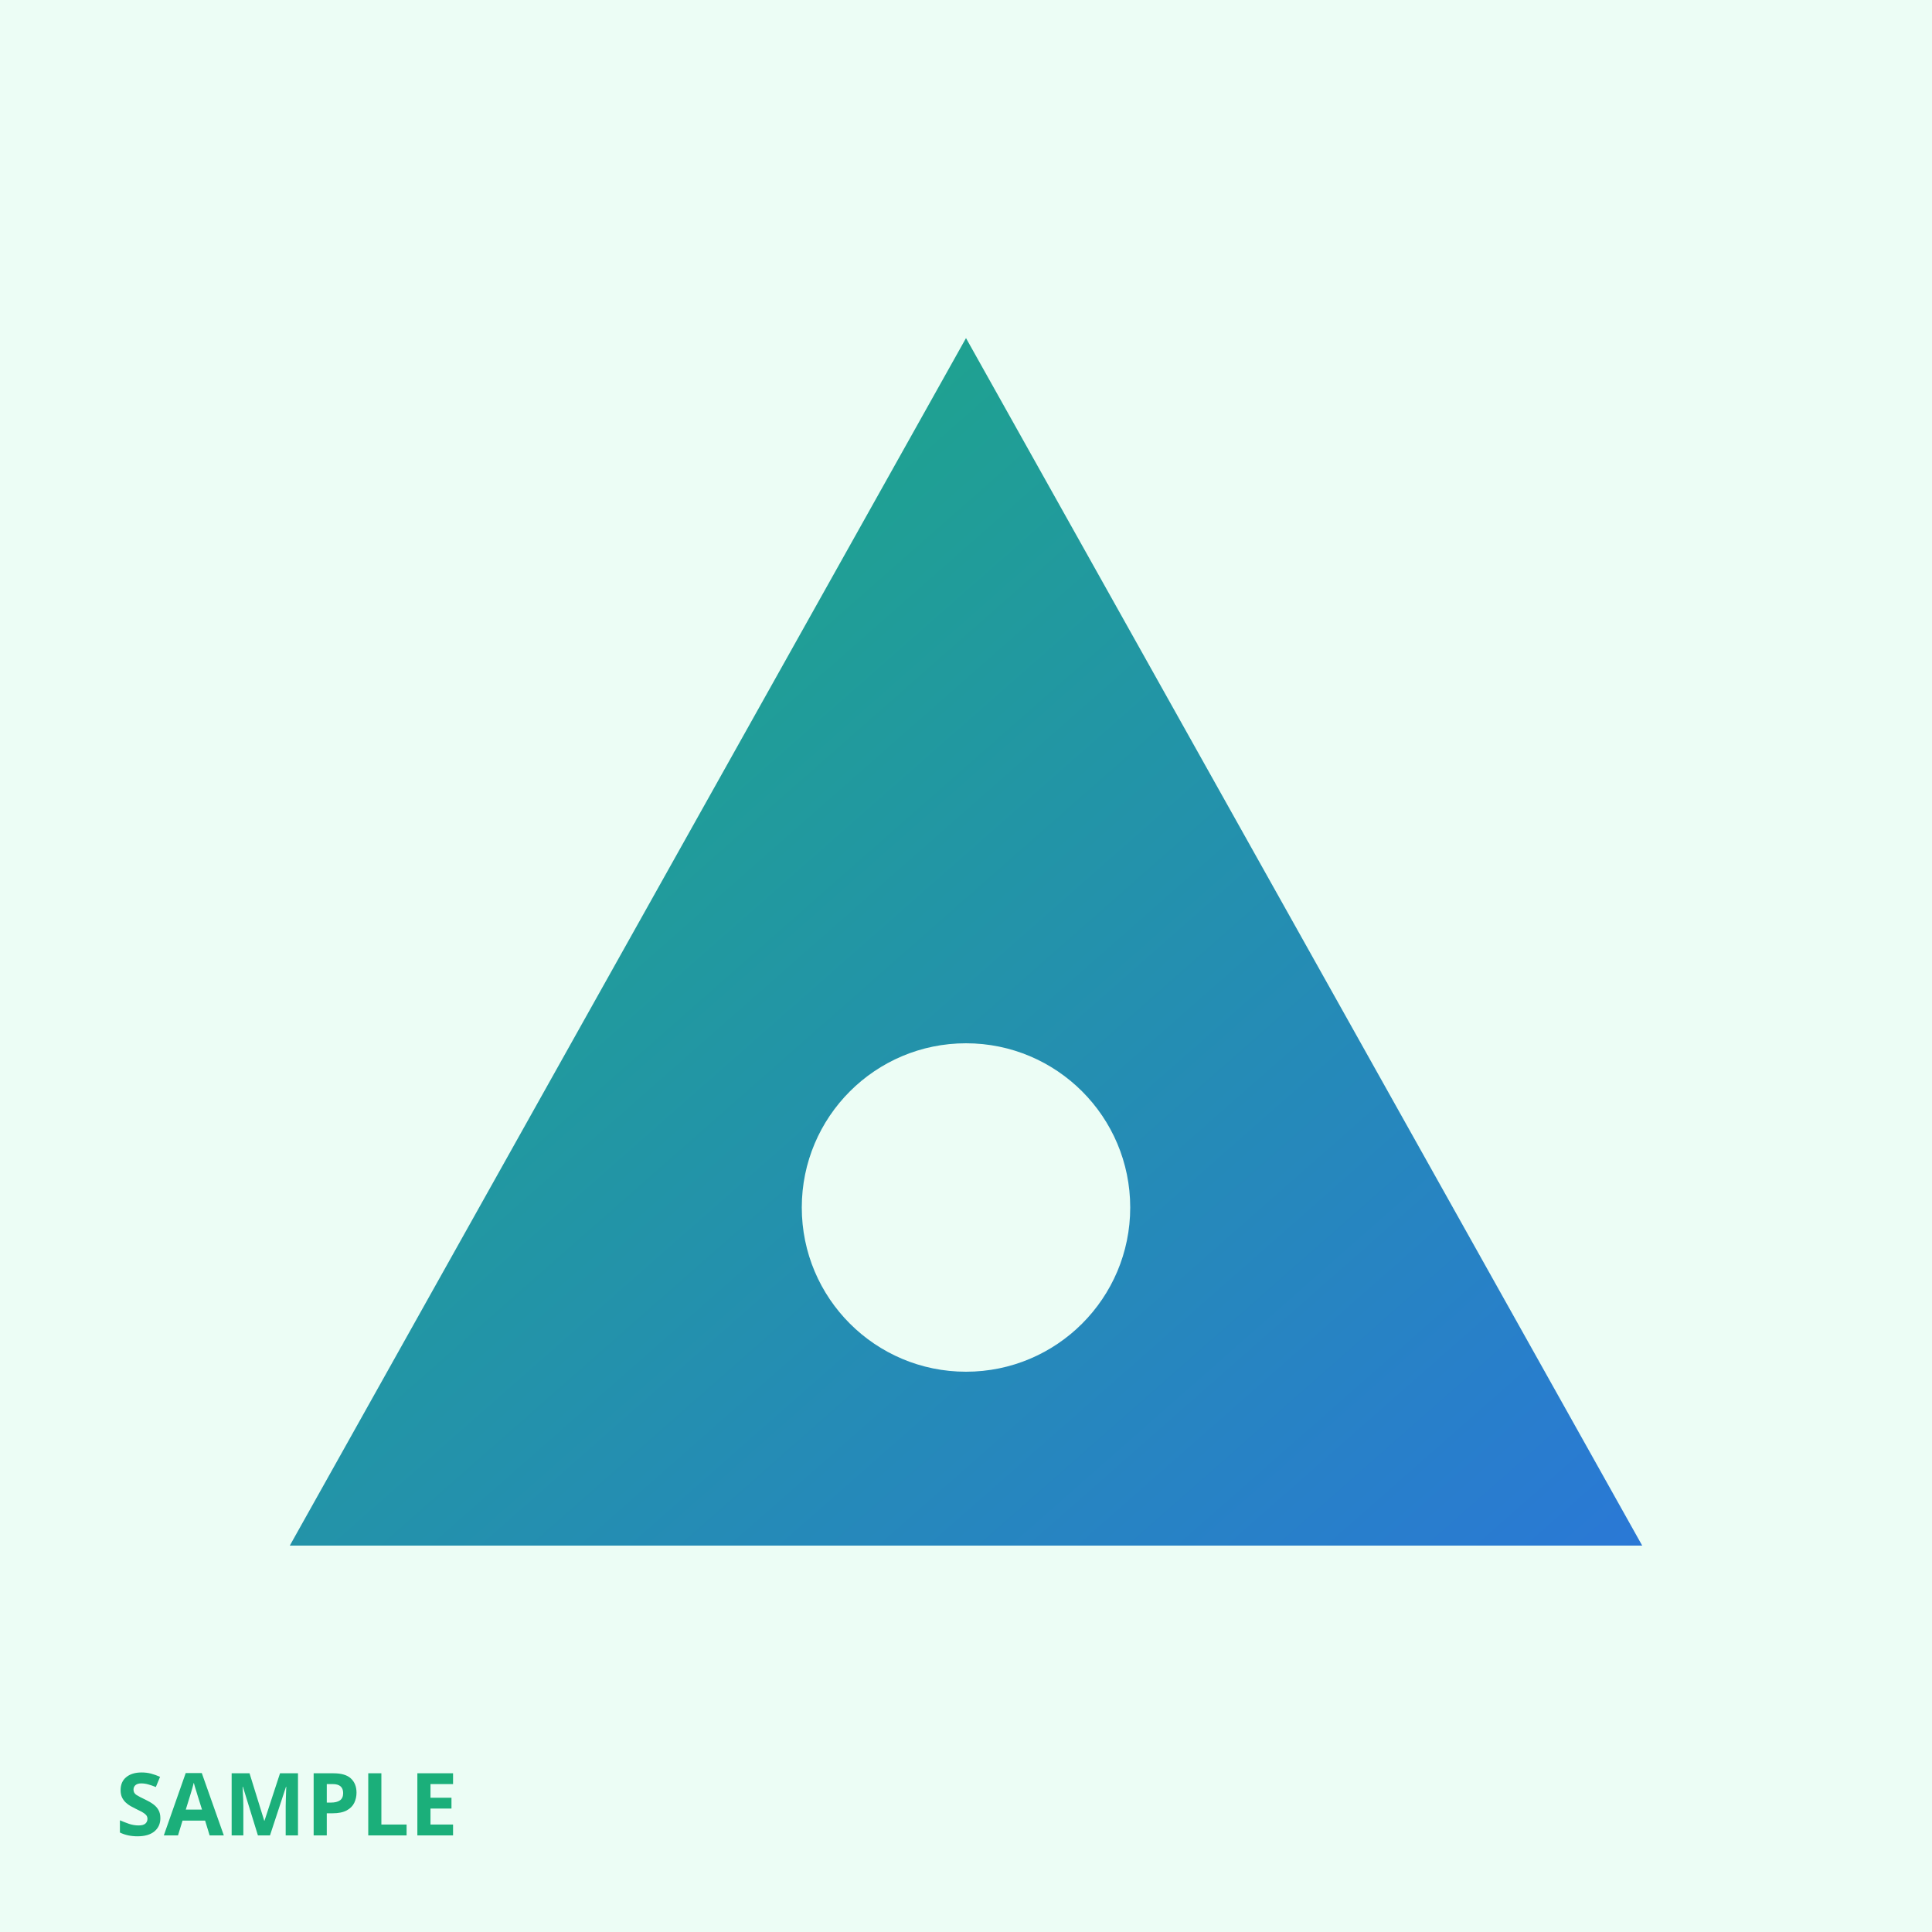
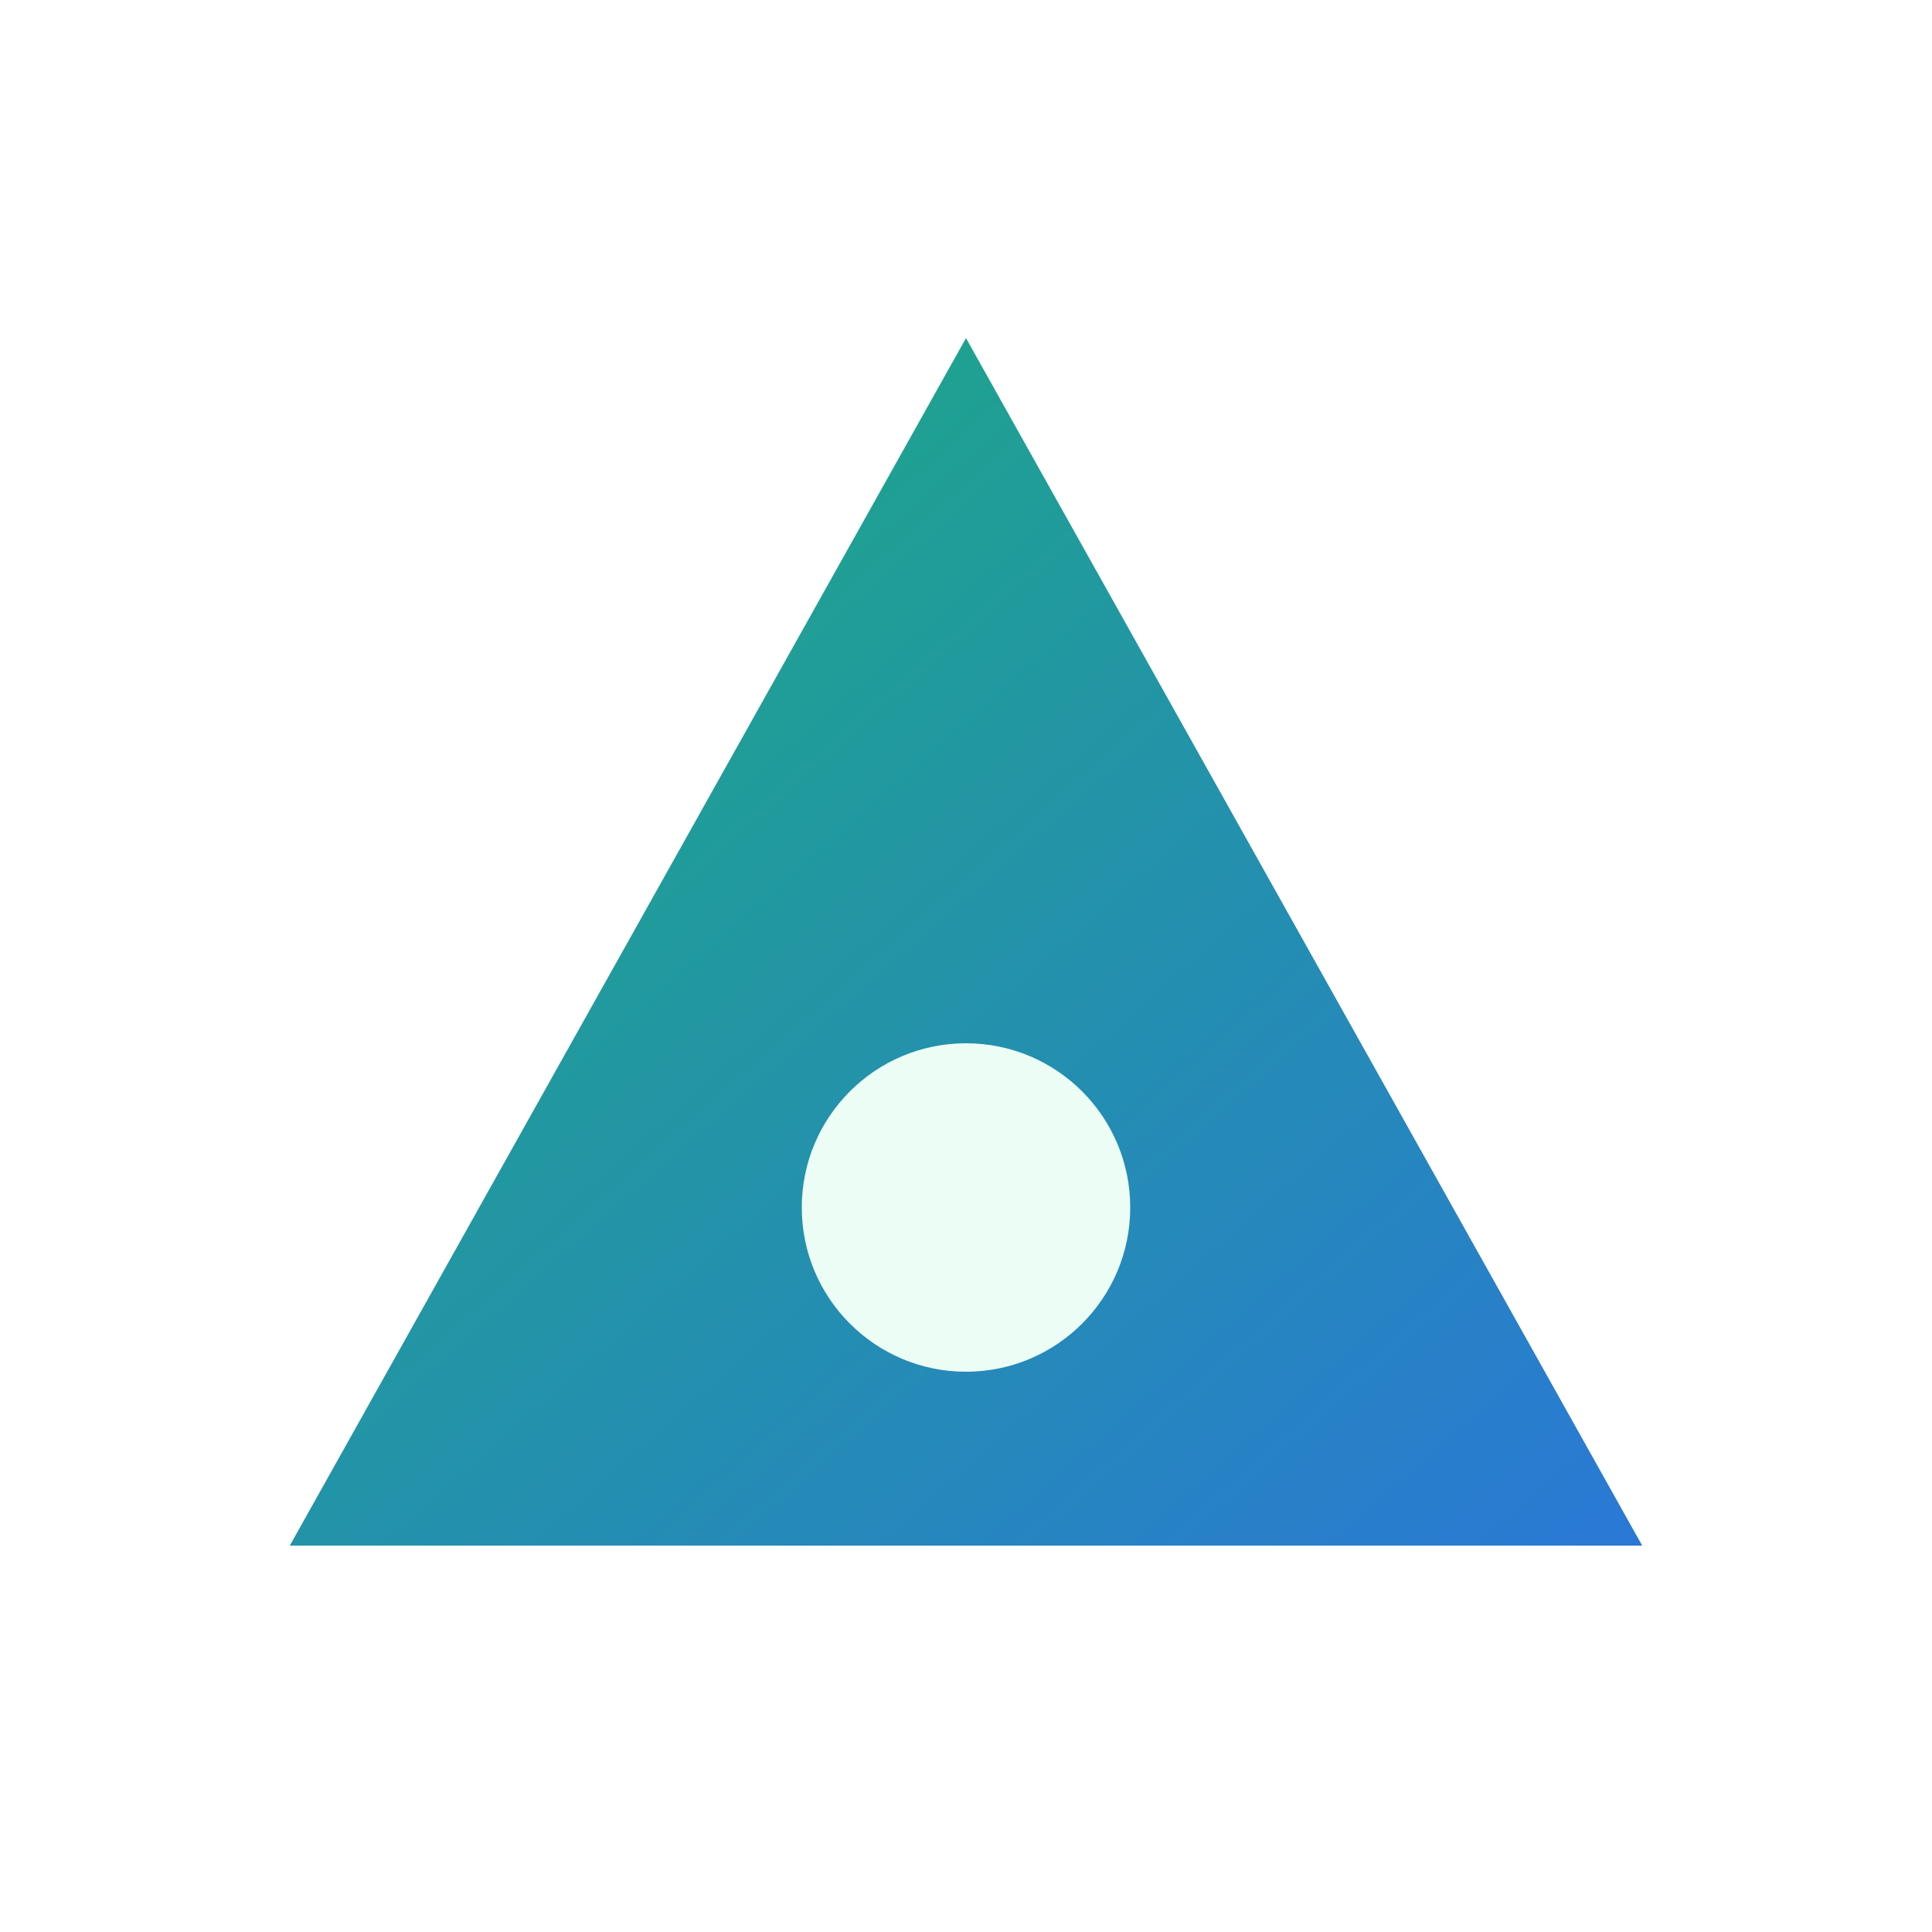
<svg xmlns="http://www.w3.org/2000/svg" viewBox="0 0 400 400" role="img" aria-label="Sample creative 3">
  <defs>
    <linearGradient id="g" x1="0" y1="0" x2="1" y2="1">
      <stop offset="0" stop-color="#1baf7a" />
      <stop offset="1" stop-color="#2a78d6" />
    </linearGradient>
  </defs>
-   <rect width="400" height="400" fill="#ecfdf5" />
  <path d="M60 320 L200 70 L340 320 Z" fill="url(#g)" />
  <circle cx="200" cy="250" r="34" fill="#ecfdf5" />
-   <text x="24" y="380" font-family="system-ui, sans-serif" font-size="18" font-weight="600" fill="#1baf7a">SAMPLE</text>
</svg>
